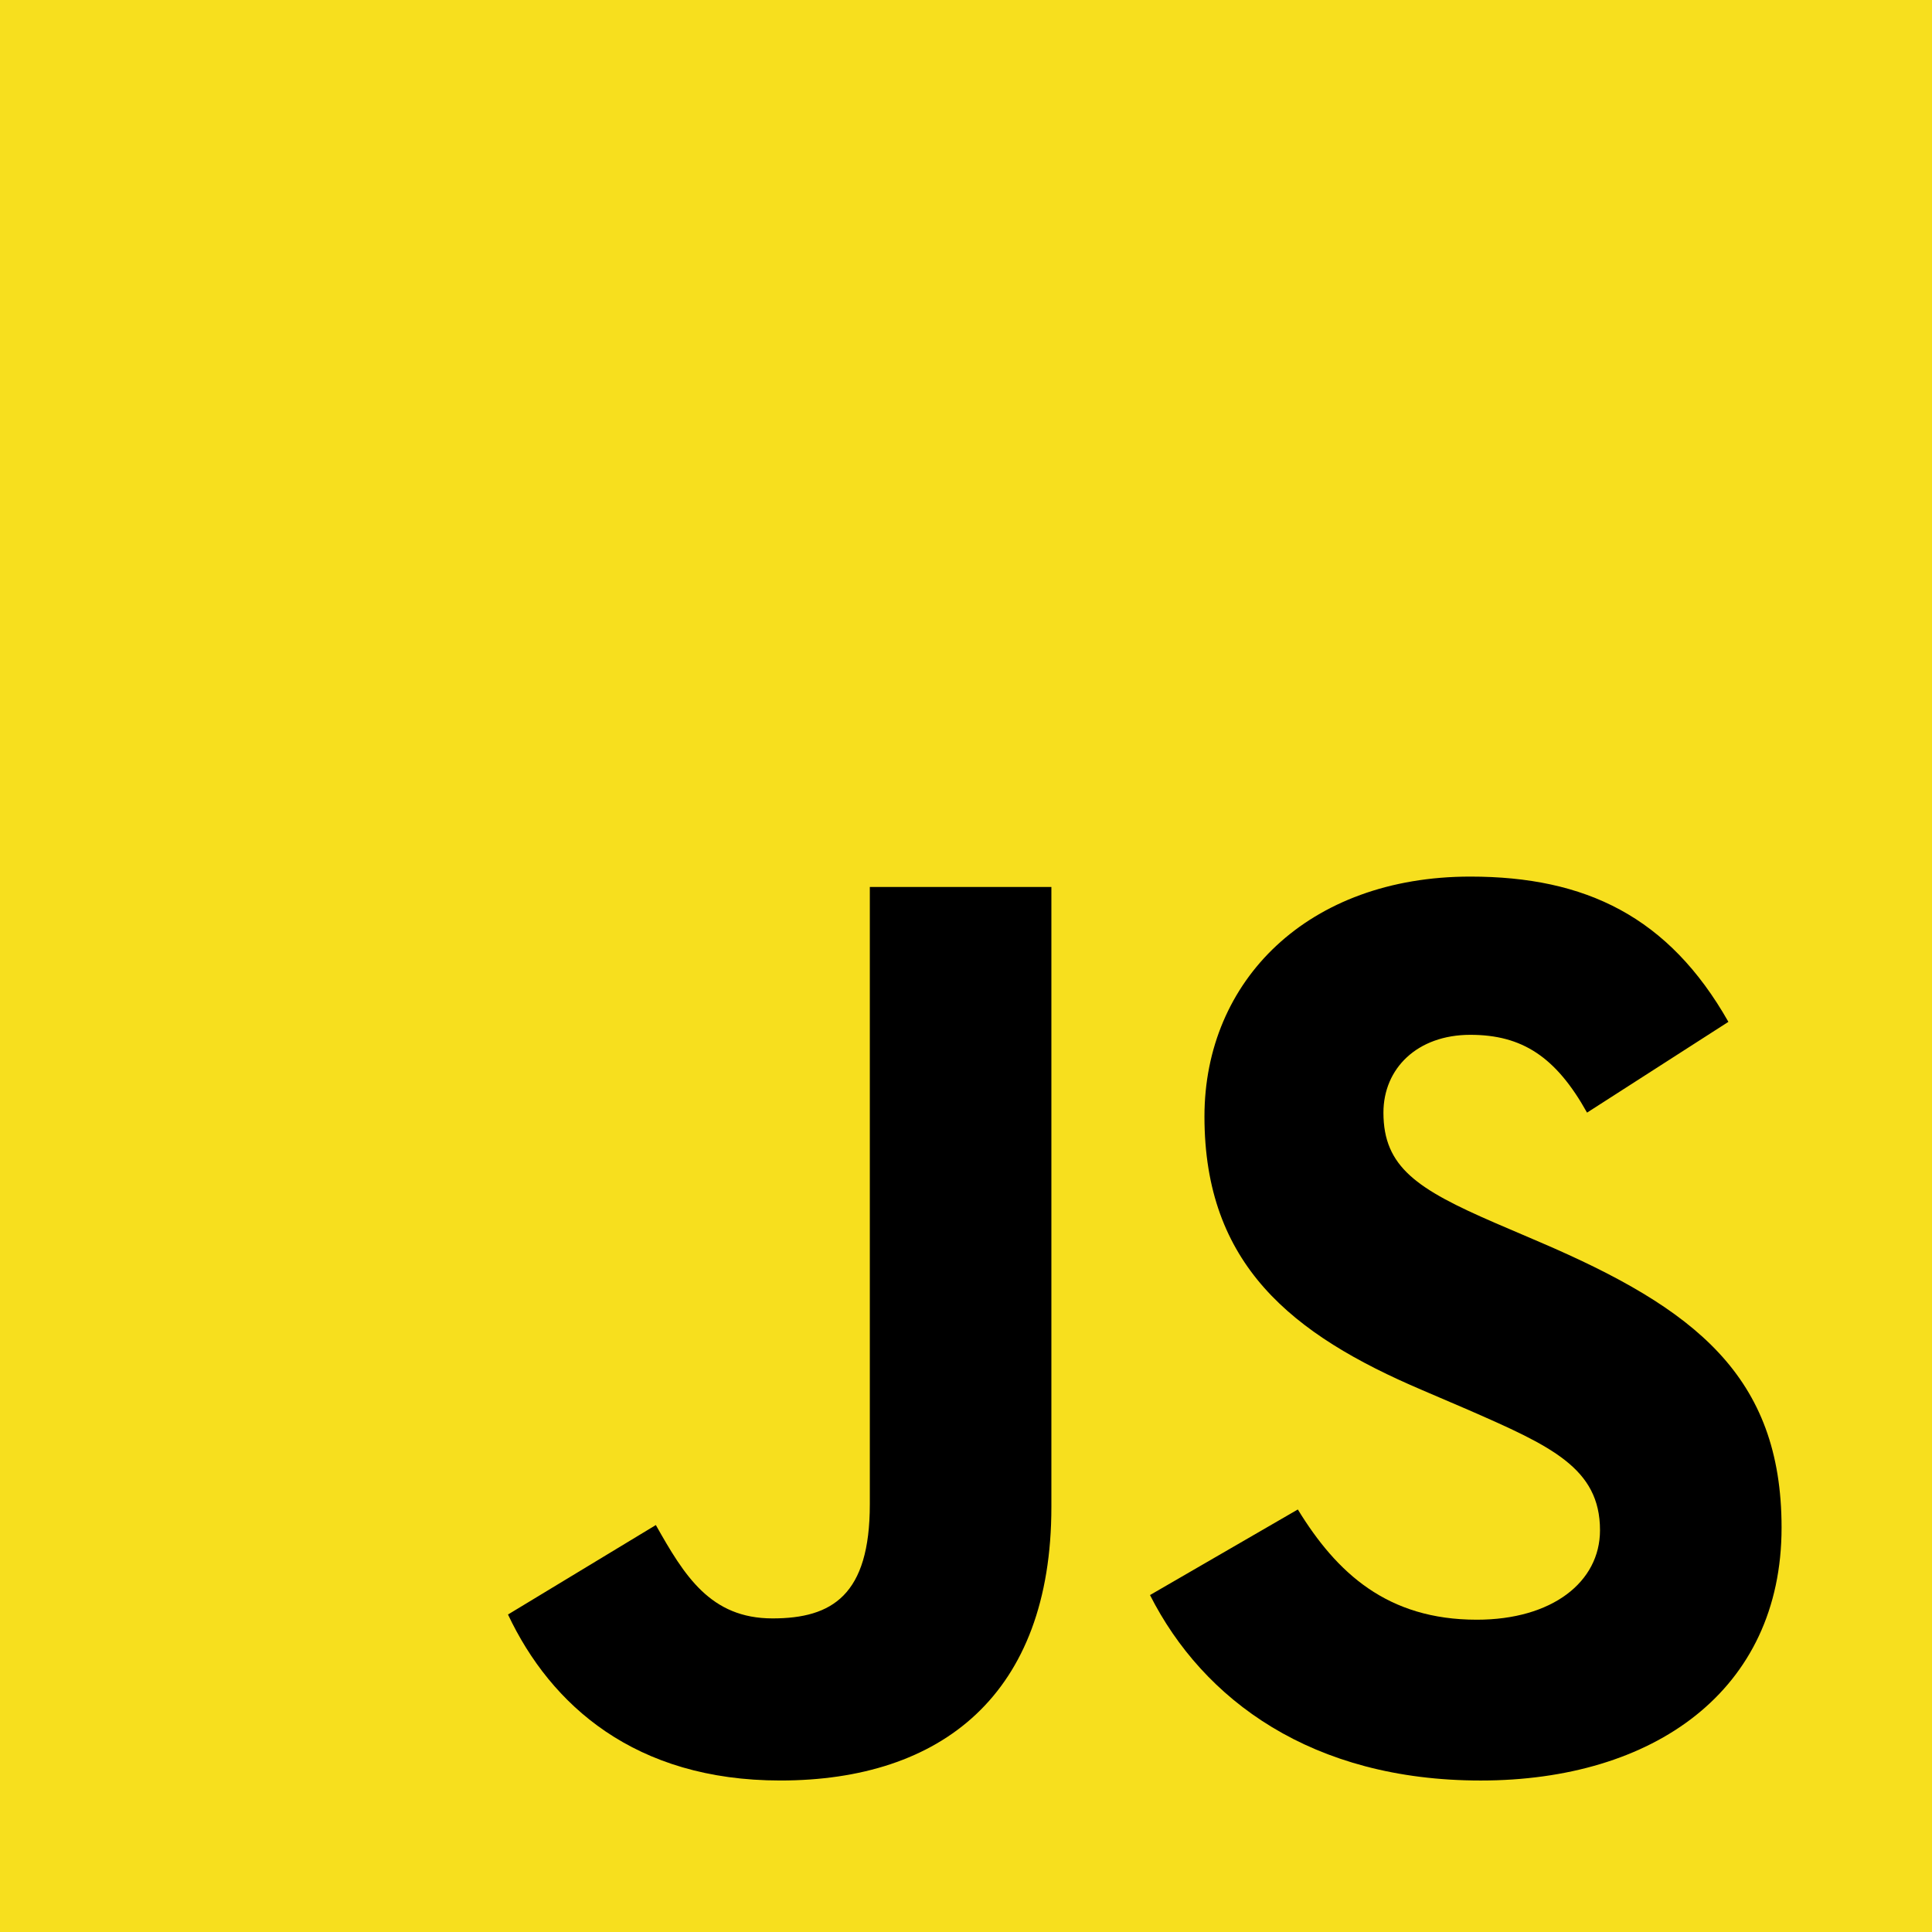
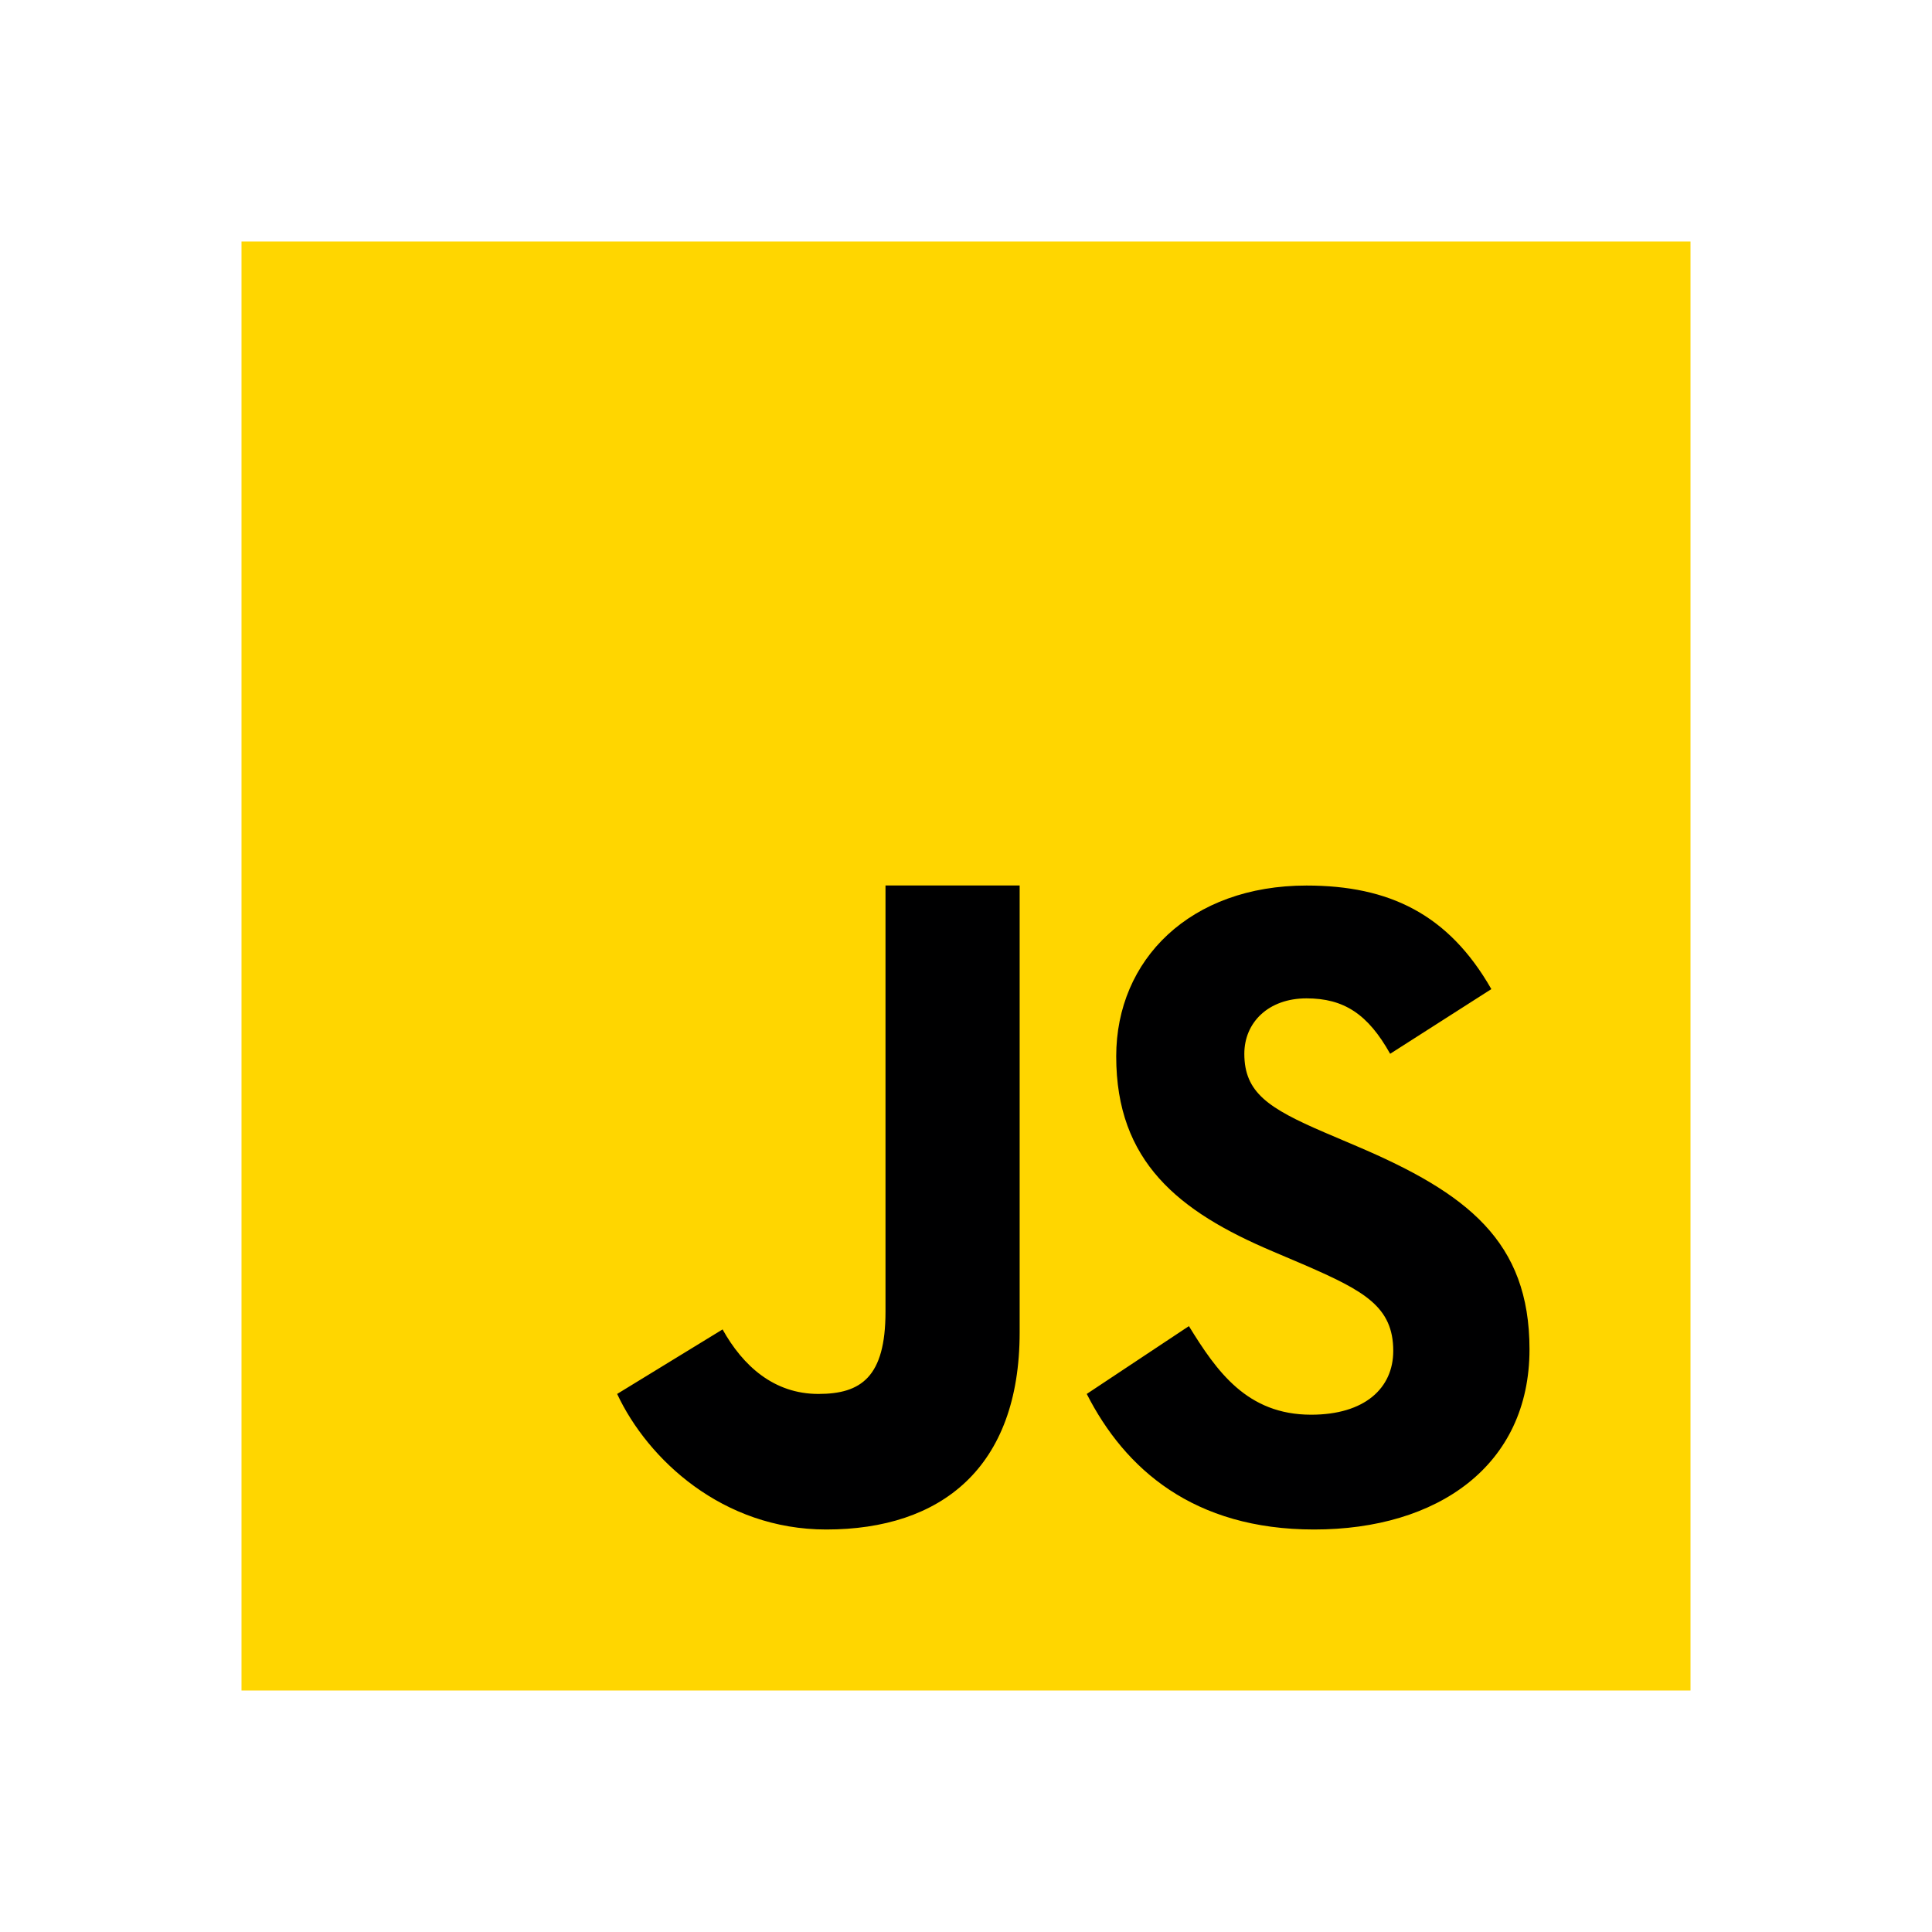
- <svg xmlns="http://www.w3.org/2000/svg" width="256px" height="256px" viewBox="0 0 256 256" version="1.1" preserveAspectRatio="xMidYMid">
-   <g>
-     <path d="M0,0 L256,0 L256,256 L0,256 L0,0 Z" fill="#F7DF1E" />
-     <path d="M67.312,213.932 L86.903,202.076 C90.682,208.777 94.12,214.447 102.367,214.447 C110.272,214.447 115.256,211.355 115.256,199.327 L115.256,117.529 L139.314,117.529 L139.314,199.667 C139.314,224.584 124.708,235.926 103.398,235.926 C84.153,235.926 72.982,225.959 67.311,213.93" fill="#000000" />
-     <path d="M152.381,211.354 L171.969,200.013 C177.126,208.434 183.828,214.62 195.684,214.62 C205.653,214.62 212.009,209.636 212.009,202.762 C212.009,194.514 205.479,191.592 194.481,186.782 L188.468,184.203 C171.111,176.815 159.597,167.535 159.597,147.945 C159.597,129.901 173.345,116.153 194.826,116.153 C210.12,116.153 221.118,121.481 229.022,135.4 L210.291,147.429 C206.166,140.04 201.7,137.119 194.826,137.119 C187.78,137.119 183.312,141.587 183.312,147.429 C183.312,154.646 187.78,157.568 198.09,162.037 L204.104,164.614 C224.553,173.379 236.067,182.313 236.067,202.418 C236.067,224.072 219.055,235.928 196.2,235.928 C173.861,235.928 159.426,225.274 152.381,211.354" fill="#000000" />
-   </g>
+ <svg xmlns="http://www.w3.org/2000/svg" viewBox="0 0 48 48" width="48px" height="48px">
+   <path fill="#ffd600" d="M6,42V6h36v36H6z" />
+   <path fill="#000001" d="M29.538 32.947c.692 1.124 1.444 2.201 3.037 2.201 1.338 0 2.04-.665 2.04-1.585 0-1.101-.726-1.492-2.198-2.133l-.807-.344c-2.329-.988-3.878-2.226-3.878-4.841 0-2.41 1.845-4.244 4.728-4.244 2.053 0 3.528.711 4.592 2.573l-2.514 1.607c-.553-.988-1.151-1.377-2.078-1.377-.946 0-1.545.597-1.545 1.377 0 .964.6 1.354 1.985 1.951l.807.344C36.452 29.645 38 30.839 38 33.523 38 36.415 35.716 38 32.65 38c-2.999 0-4.702-1.505-5.65-3.368L29.538 32.947zM17.952 33.029c.506.906 1.275 1.603 2.381 1.603 1.058 0 1.667-.418 1.667-2.043V22h3.333v11.101c0 3.367-1.953 4.899-4.805 4.899-2.577 0-4.437-1.746-5.195-3.368L17.952 33.029z" />
</svg>
